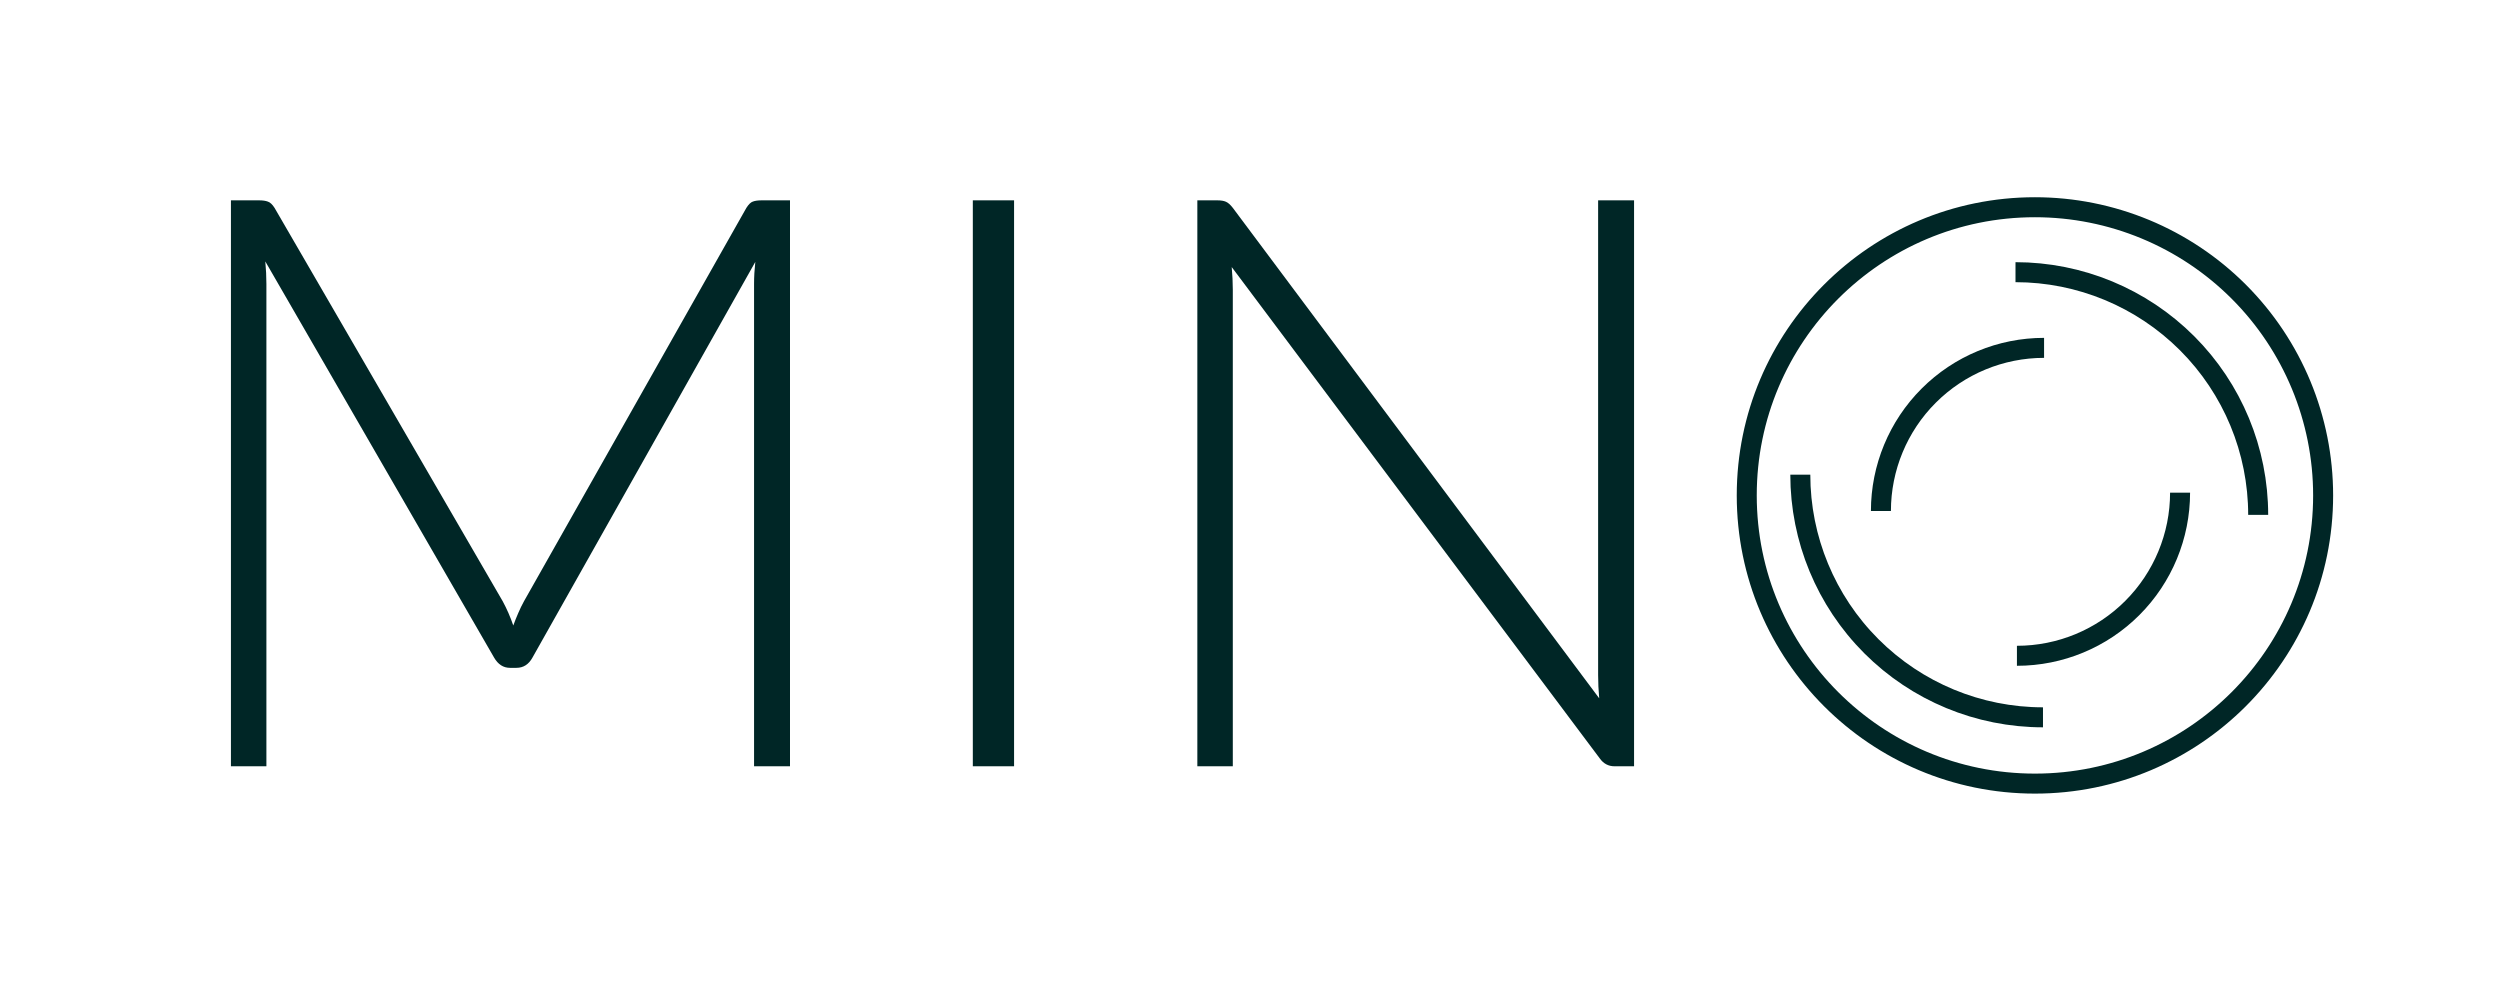
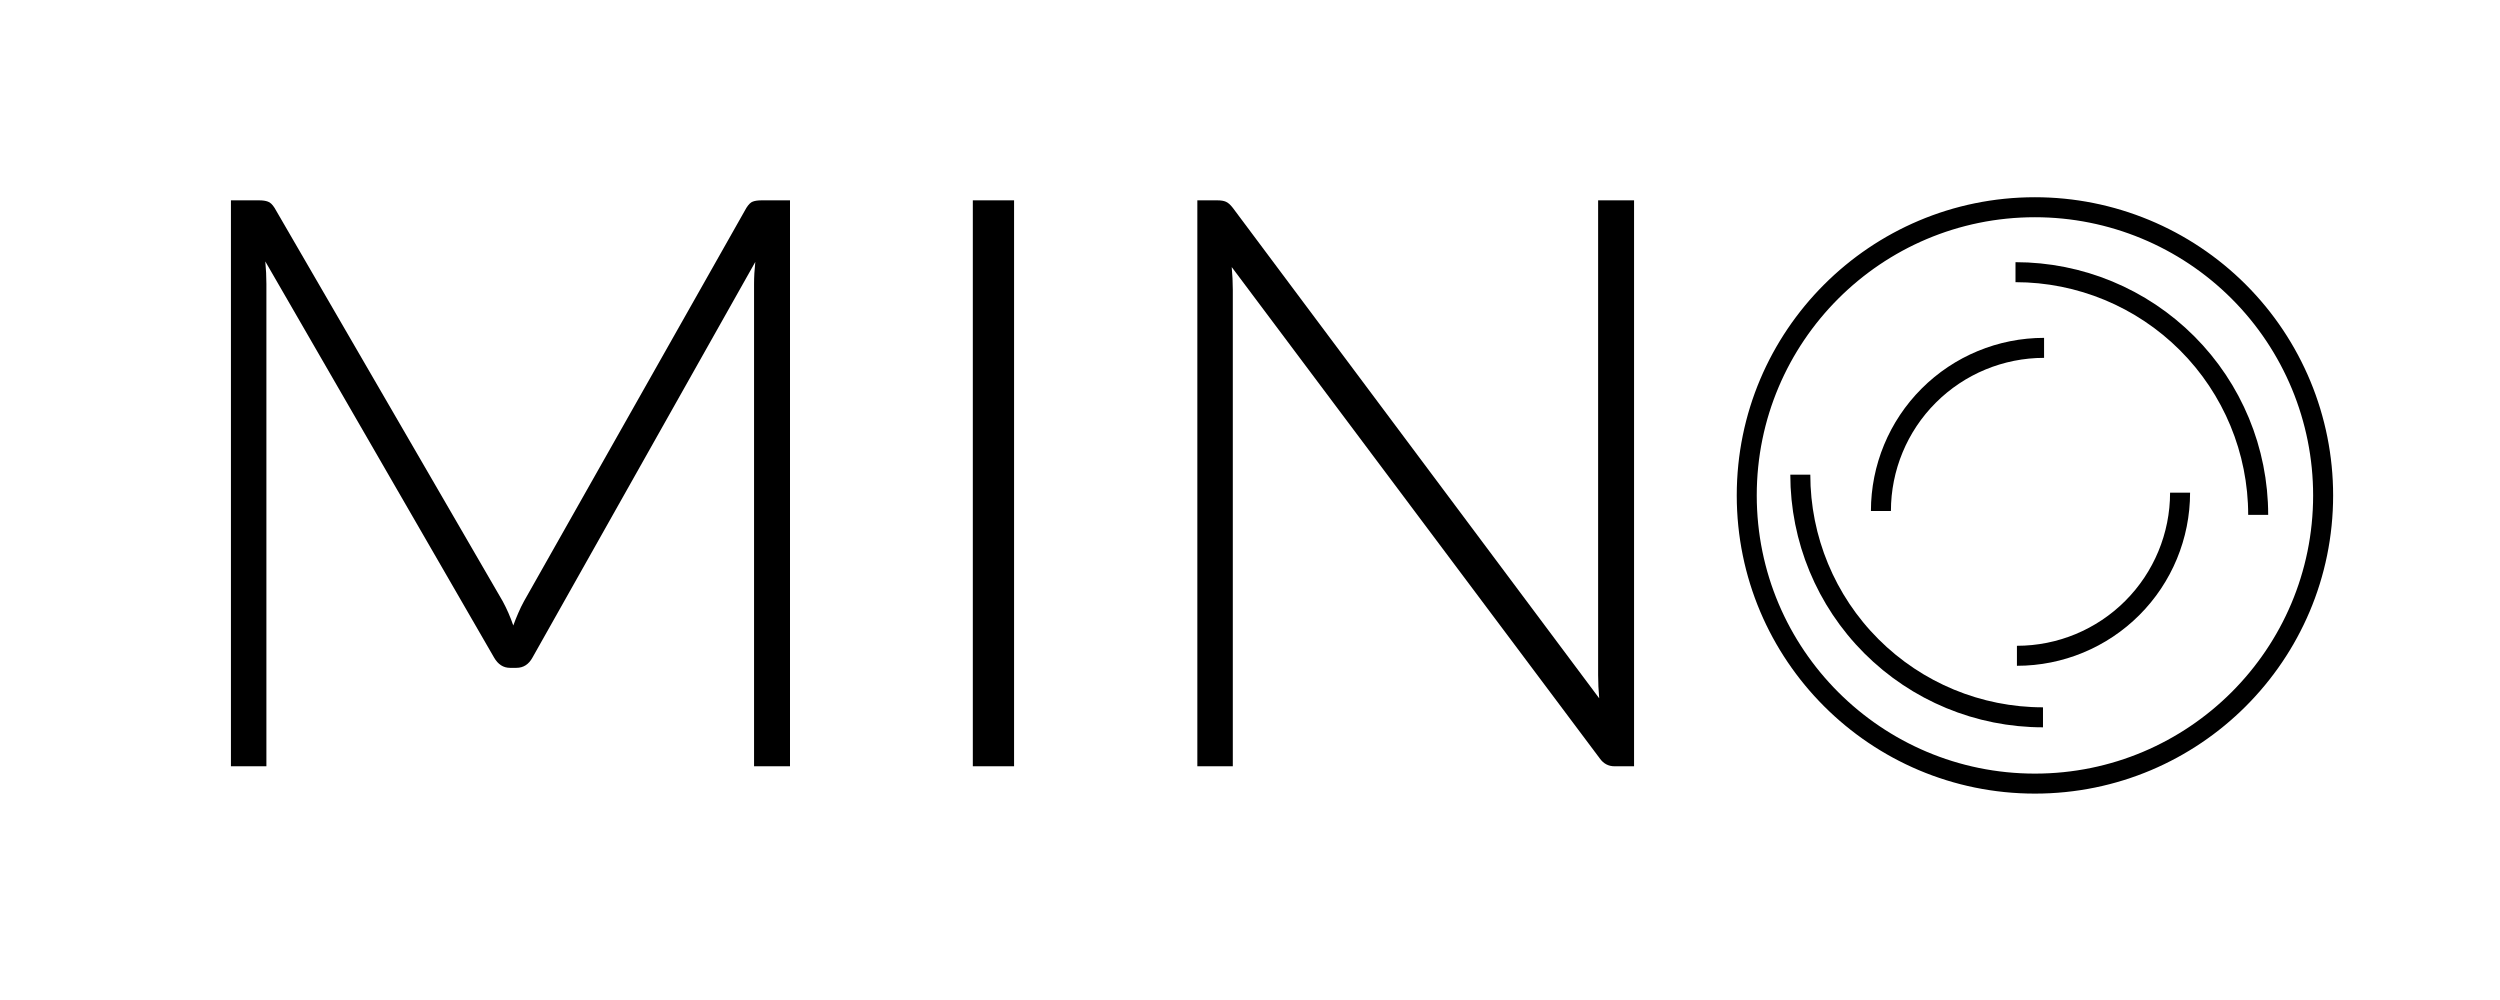
<svg xmlns="http://www.w3.org/2000/svg" version="1.1" viewBox="0.0 0.0 250.0 100.0" fill="none" stroke="none" stroke-linecap="square" stroke-miterlimit="10">
  <clipPath id="p.0">
    <path d="m0 0l250.0 0l0 100.0l-250.0 0l0 -100.0z" clip-rule="nonzero" />
  </clipPath>
  <g clip-path="url(#p.0)">
-     <path fill="#002626" fill-opacity="0.0" d="m0 0l250.0 0l0 100.0l-250.0 0z" fill-rule="evenodd" />
-     <path fill="#002626" fill-opacity="0.0" d="m5.688 -9.172l184.0 0l0 229.48l-184.0 0z" fill-rule="evenodd" />
-     <path fill="#002626" d="m50.281 60.144q0.609 1.125 1.047 2.406q0.234 -0.641 0.5 -1.25q0.266 -0.625 0.578 -1.188l22.234 -39.328q0.328 -0.516 0.641 -0.625q0.328 -0.125 0.891 -0.125l2.828 0l0 56.594l-3.594 0l0 -48.234q0 -1.047 0.125 -2.203l-22.281 39.562q-0.562 1.031 -1.609 1.031l-0.641 0q-1.0 0 -1.594 -1.031l-22.875 -39.609q0.109 1.172 0.109 2.25l0 48.234l-3.547 0l0 -56.594l2.797 0q0.562 0 0.891 0.125q0.344 0.109 0.672 0.625l22.828 39.359l0 0zm51.126 16.484l-4.125 0l0 -56.594l4.125 0l0 56.594zm20.326 -56.594q0.547 0 0.859 0.141q0.328 0.141 0.688 0.609l36.641 49.047q-0.109 -1.203 -0.109 -2.328l0 -47.469l3.594 0l0 56.594l-1.953 0q-0.922 0 -1.484 -0.797l-36.797 -49.125q0.109 1.203 0.109 2.281l0 47.641l-3.547 0l0 -56.594l2.0 0l0 0z" fill-rule="nonzero" />
-     <path fill="#002626" fill-opacity="0.0" d="m174.675 49.542l0 0c0 -15.916 12.903 -28.819 28.819 -28.819l0 0c7.643 0 14.973 3.036 20.378 8.441c5.405 5.405 8.441 12.735 8.441 20.378l0 0c0 15.916 -12.903 28.819 -28.819 28.819l0 0c-15.916 0 -28.819 -12.903 -28.819 -28.819z" fill-rule="evenodd" />
-     <path stroke="#002626" stroke-width="2.0" stroke-linejoin="round" stroke-linecap="butt" d="m174.675 49.542l0 0c0 -15.916 12.903 -28.819 28.819 -28.819l0 0c7.643 0 14.973 3.036 20.378 8.441c5.405 5.405 8.441 12.735 8.441 20.378l0 0c0 15.916 -12.903 28.819 -28.819 28.819l0 0c-15.916 0 -28.819 -12.903 -28.819 -28.819z" fill-rule="evenodd" />
-     <path fill="#002626" fill-opacity="0.0" d="m201.55 27.218l0 0c6.436 0 12.609 2.557 17.16 7.108c4.551 4.551 7.108 10.724 7.108 17.16l-24.268 0z" fill-rule="evenodd" />
-     <path fill="#002626" fill-opacity="0.0" d="m201.55 27.218l0 0c6.436 0 12.609 2.557 17.16 7.108c4.551 4.551 7.108 10.724 7.108 17.16" fill-rule="evenodd" />
-     <path stroke="#002626" stroke-width="2.0" stroke-linejoin="round" stroke-linecap="butt" d="m201.55 27.218l0 0c6.436 0 12.609 2.557 17.16 7.108c4.551 4.551 7.108 10.724 7.108 17.16" fill-rule="evenodd" />
-     <path fill="#002626" fill-opacity="0.0" d="m204.299 71.732l0 0c-6.436 0 -12.609 -2.557 -17.16 -7.108c-4.551 -4.551 -7.108 -10.724 -7.108 -17.16l24.268 0z" fill-rule="evenodd" />
-     <path fill="#002626" fill-opacity="0.0" d="m204.299 71.732l0 0c-6.436 0 -12.609 -2.557 -17.16 -7.108c-4.551 -4.551 -7.108 -10.724 -7.108 -17.16" fill-rule="evenodd" />
-     <path stroke="#002626" stroke-width="2.0" stroke-linejoin="round" stroke-linecap="butt" d="m204.299 71.732l0 0c-6.436 0 -12.609 -2.557 -17.16 -7.108c-4.551 -4.551 -7.108 -10.724 -7.108 -17.16" fill-rule="evenodd" />
-     <path fill="#002626" fill-opacity="0.0" d="m218.008 49.264l0 0c0 4.327 -1.719 8.477 -4.779 11.536c-3.06 3.06 -7.209 4.779 -11.536 4.779l0 -16.315z" fill-rule="evenodd" />
-     <path fill="#002626" fill-opacity="0.0" d="m218.008 49.264l0 0c0 4.327 -1.719 8.477 -4.779 11.536c-3.06 3.06 -7.209 4.779 -11.536 4.779" fill-rule="evenodd" />
-     <path stroke="#002626" stroke-width="2.0" stroke-linejoin="round" stroke-linecap="butt" d="m218.008 49.264l0 0c0 4.327 -1.719 8.477 -4.779 11.536c-3.06 3.06 -7.209 4.779 -11.536 4.779" fill-rule="evenodd" />
-     <path fill="#002626" fill-opacity="0.0" d="m188.092 51.101l0 0c0 -4.327 1.719 -8.477 4.779 -11.536c3.06 -3.06 7.209 -4.779 11.536 -4.779l0 16.315z" fill-rule="evenodd" />
-     <path fill="#002626" fill-opacity="0.0" d="m188.092 51.101l0 0c0 -4.327 1.719 -8.477 4.779 -11.536c3.06 -3.06 7.209 -4.779 11.536 -4.779" fill-rule="evenodd" />
-     <path stroke="#002626" stroke-width="2.0" stroke-linejoin="round" stroke-linecap="butt" d="m188.092 51.101l0 0c0 -4.327 1.719 -8.477 4.779 -11.536c3.06 -3.06 7.209 -4.779 11.536 -4.779" fill-rule="evenodd" />
+     <path fill="black" fill-opacity="0.0" d="m0 0l250.0 0l0 100.0l-250.0 0z" fill-rule="evenodd" />
+     <path fill="black" fill-opacity="0.0" d="m5.688 -9.172l184.0 0l0 229.48l-184.0 0z" fill-rule="evenodd" />
+     <path fill="black" d="m50.281 60.144q0.609 1.125 1.047 2.406q0.234 -0.641 0.5 -1.25q0.266 -0.625 0.578 -1.188l22.234 -39.328q0.328 -0.516 0.641 -0.625q0.328 -0.125 0.891 -0.125l2.828 0l0 56.594l-3.594 0l0 -48.234q0 -1.047 0.125 -2.203l-22.281 39.562q-0.562 1.031 -1.609 1.031l-0.641 0q-1.0 0 -1.594 -1.031l-22.875 -39.609q0.109 1.172 0.109 2.25l0 48.234l-3.547 0l0 -56.594l2.797 0q0.562 0 0.891 0.125q0.344 0.109 0.672 0.625l22.828 39.359l0 0zm51.126 16.484l-4.125 0l0 -56.594l4.125 0l0 56.594zm20.326 -56.594q0.547 0 0.859 0.141q0.328 0.141 0.688 0.609l36.641 49.047q-0.109 -1.203 -0.109 -2.328l0 -47.469l3.594 0l0 56.594l-1.953 0q-0.922 0 -1.484 -0.797l-36.797 -49.125q0.109 1.203 0.109 2.281l0 47.641l-3.547 0l0 -56.594l2.0 0l0 0z" fill-rule="nonzero" />
+     <path fill="black" fill-opacity="0.0" d="m174.675 49.542l0 0c0 -15.916 12.903 -28.819 28.819 -28.819l0 0c7.643 0 14.973 3.036 20.378 8.441c5.405 5.405 8.441 12.735 8.441 20.378l0 0c0 15.916 -12.903 28.819 -28.819 28.819l0 0c-15.916 0 -28.819 -12.903 -28.819 -28.819z" fill-rule="evenodd" />
+     <path stroke="black" stroke-width="2.0" stroke-linejoin="round" stroke-linecap="butt" d="m174.675 49.542l0 0c0 -15.916 12.903 -28.819 28.819 -28.819l0 0c7.643 0 14.973 3.036 20.378 8.441c5.405 5.405 8.441 12.735 8.441 20.378l0 0c0 15.916 -12.903 28.819 -28.819 28.819l0 0c-15.916 0 -28.819 -12.903 -28.819 -28.819z" fill-rule="evenodd" />
+     <path fill="black" fill-opacity="0.0" d="m201.55 27.218l0 0c6.436 0 12.609 2.557 17.16 7.108c4.551 4.551 7.108 10.724 7.108 17.16l-24.268 0z" fill-rule="evenodd" />
+     <path fill="black" fill-opacity="0.0" d="m201.55 27.218l0 0c6.436 0 12.609 2.557 17.16 7.108c4.551 4.551 7.108 10.724 7.108 17.16" fill-rule="evenodd" />
+     <path stroke="black" stroke-width="2.0" stroke-linejoin="round" stroke-linecap="butt" d="m201.55 27.218l0 0c6.436 0 12.609 2.557 17.16 7.108c4.551 4.551 7.108 10.724 7.108 17.16" fill-rule="evenodd" />
+     <path fill="black" fill-opacity="0.0" d="m204.299 71.732l0 0c-6.436 0 -12.609 -2.557 -17.16 -7.108c-4.551 -4.551 -7.108 -10.724 -7.108 -17.16l24.268 0z" fill-rule="evenodd" />
+     <path fill="black" fill-opacity="0.0" d="m204.299 71.732l0 0c-6.436 0 -12.609 -2.557 -17.16 -7.108c-4.551 -4.551 -7.108 -10.724 -7.108 -17.16" fill-rule="evenodd" />
+     <path stroke="black" stroke-width="2.0" stroke-linejoin="round" stroke-linecap="butt" d="m204.299 71.732l0 0c-6.436 0 -12.609 -2.557 -17.16 -7.108c-4.551 -4.551 -7.108 -10.724 -7.108 -17.16" fill-rule="evenodd" />
+     <path fill="black" fill-opacity="0.0" d="m218.008 49.264l0 0c0 4.327 -1.719 8.477 -4.779 11.536c-3.06 3.06 -7.209 4.779 -11.536 4.779l0 -16.315z" fill-rule="evenodd" />
+     <path fill="black" fill-opacity="0.0" d="m218.008 49.264l0 0c0 4.327 -1.719 8.477 -4.779 11.536c-3.06 3.06 -7.209 4.779 -11.536 4.779" fill-rule="evenodd" />
+     <path stroke="black" stroke-width="2.0" stroke-linejoin="round" stroke-linecap="butt" d="m218.008 49.264l0 0c0 4.327 -1.719 8.477 -4.779 11.536c-3.06 3.06 -7.209 4.779 -11.536 4.779" fill-rule="evenodd" />
+     <path fill="black" fill-opacity="0.0" d="m188.092 51.101l0 0c0 -4.327 1.719 -8.477 4.779 -11.536c3.06 -3.06 7.209 -4.779 11.536 -4.779l0 16.315z" fill-rule="evenodd" />
+     <path fill="black" fill-opacity="0.0" d="m188.092 51.101l0 0c0 -4.327 1.719 -8.477 4.779 -11.536c3.06 -3.06 7.209 -4.779 11.536 -4.779" fill-rule="evenodd" />
+     <path stroke="black" stroke-width="2.0" stroke-linejoin="round" stroke-linecap="butt" d="m188.092 51.101l0 0c0 -4.327 1.719 -8.477 4.779 -11.536c3.06 -3.06 7.209 -4.779 11.536 -4.779" fill-rule="evenodd" />
  </g>
</svg>
